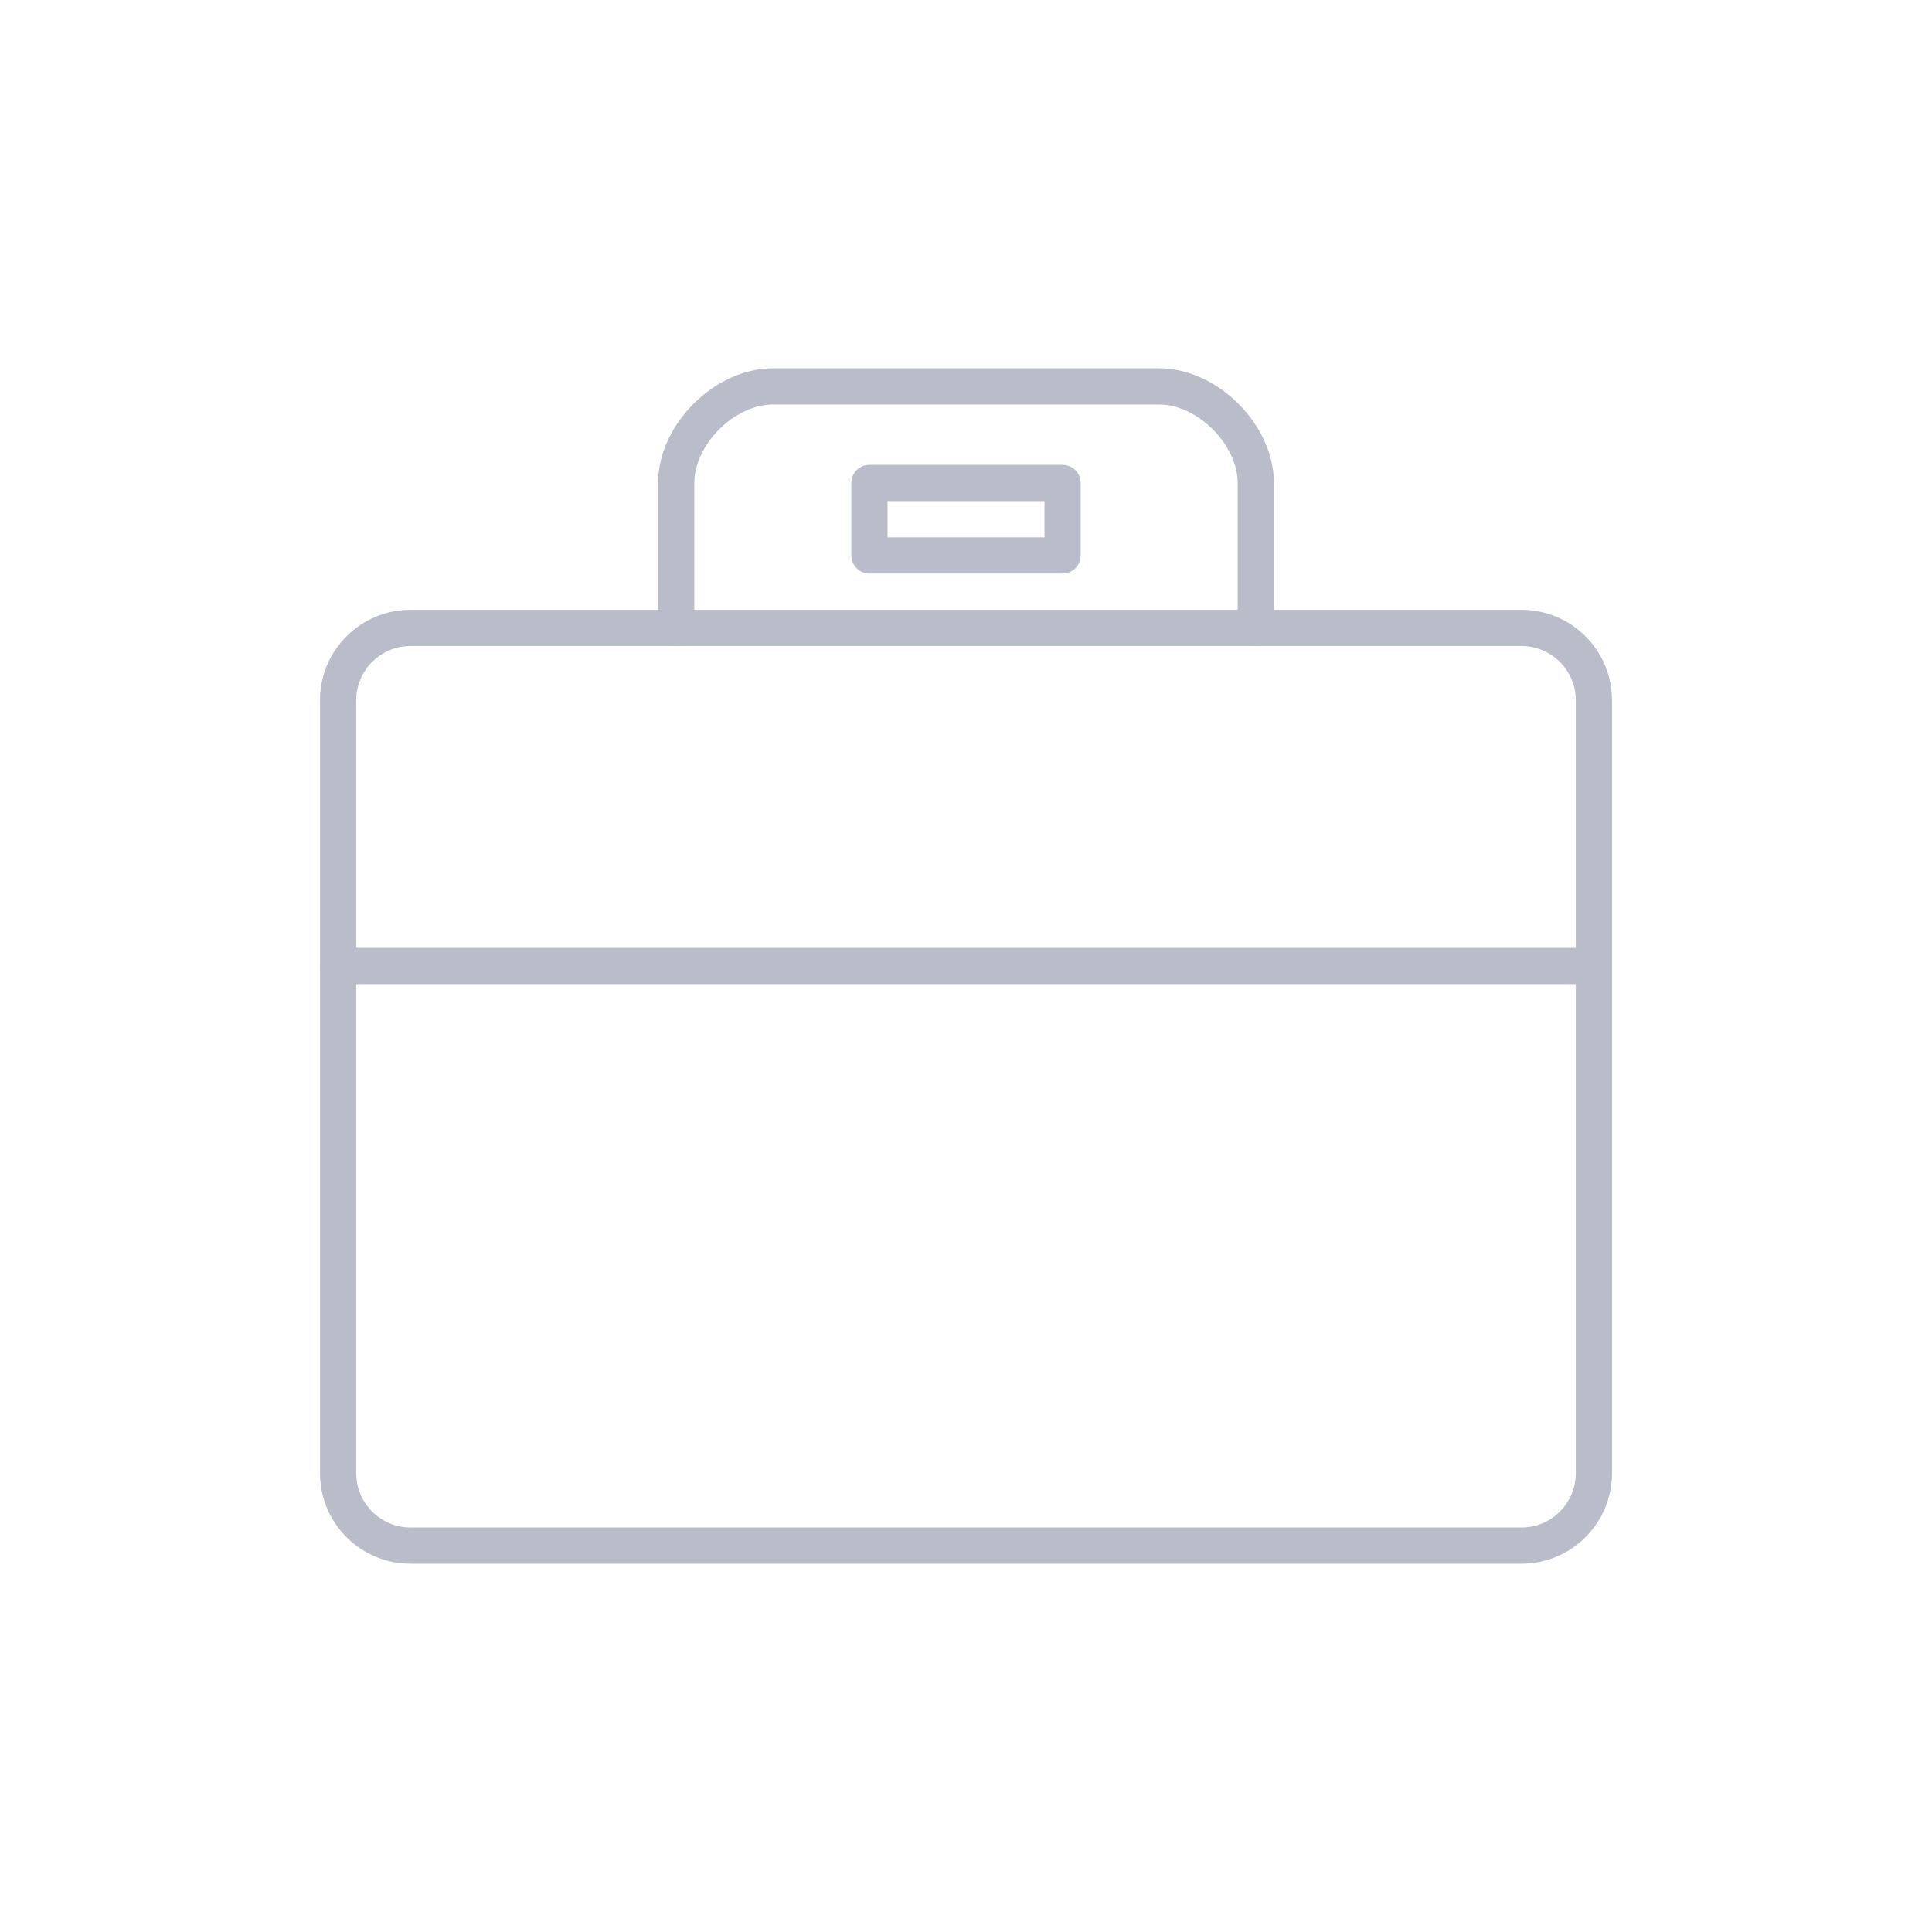
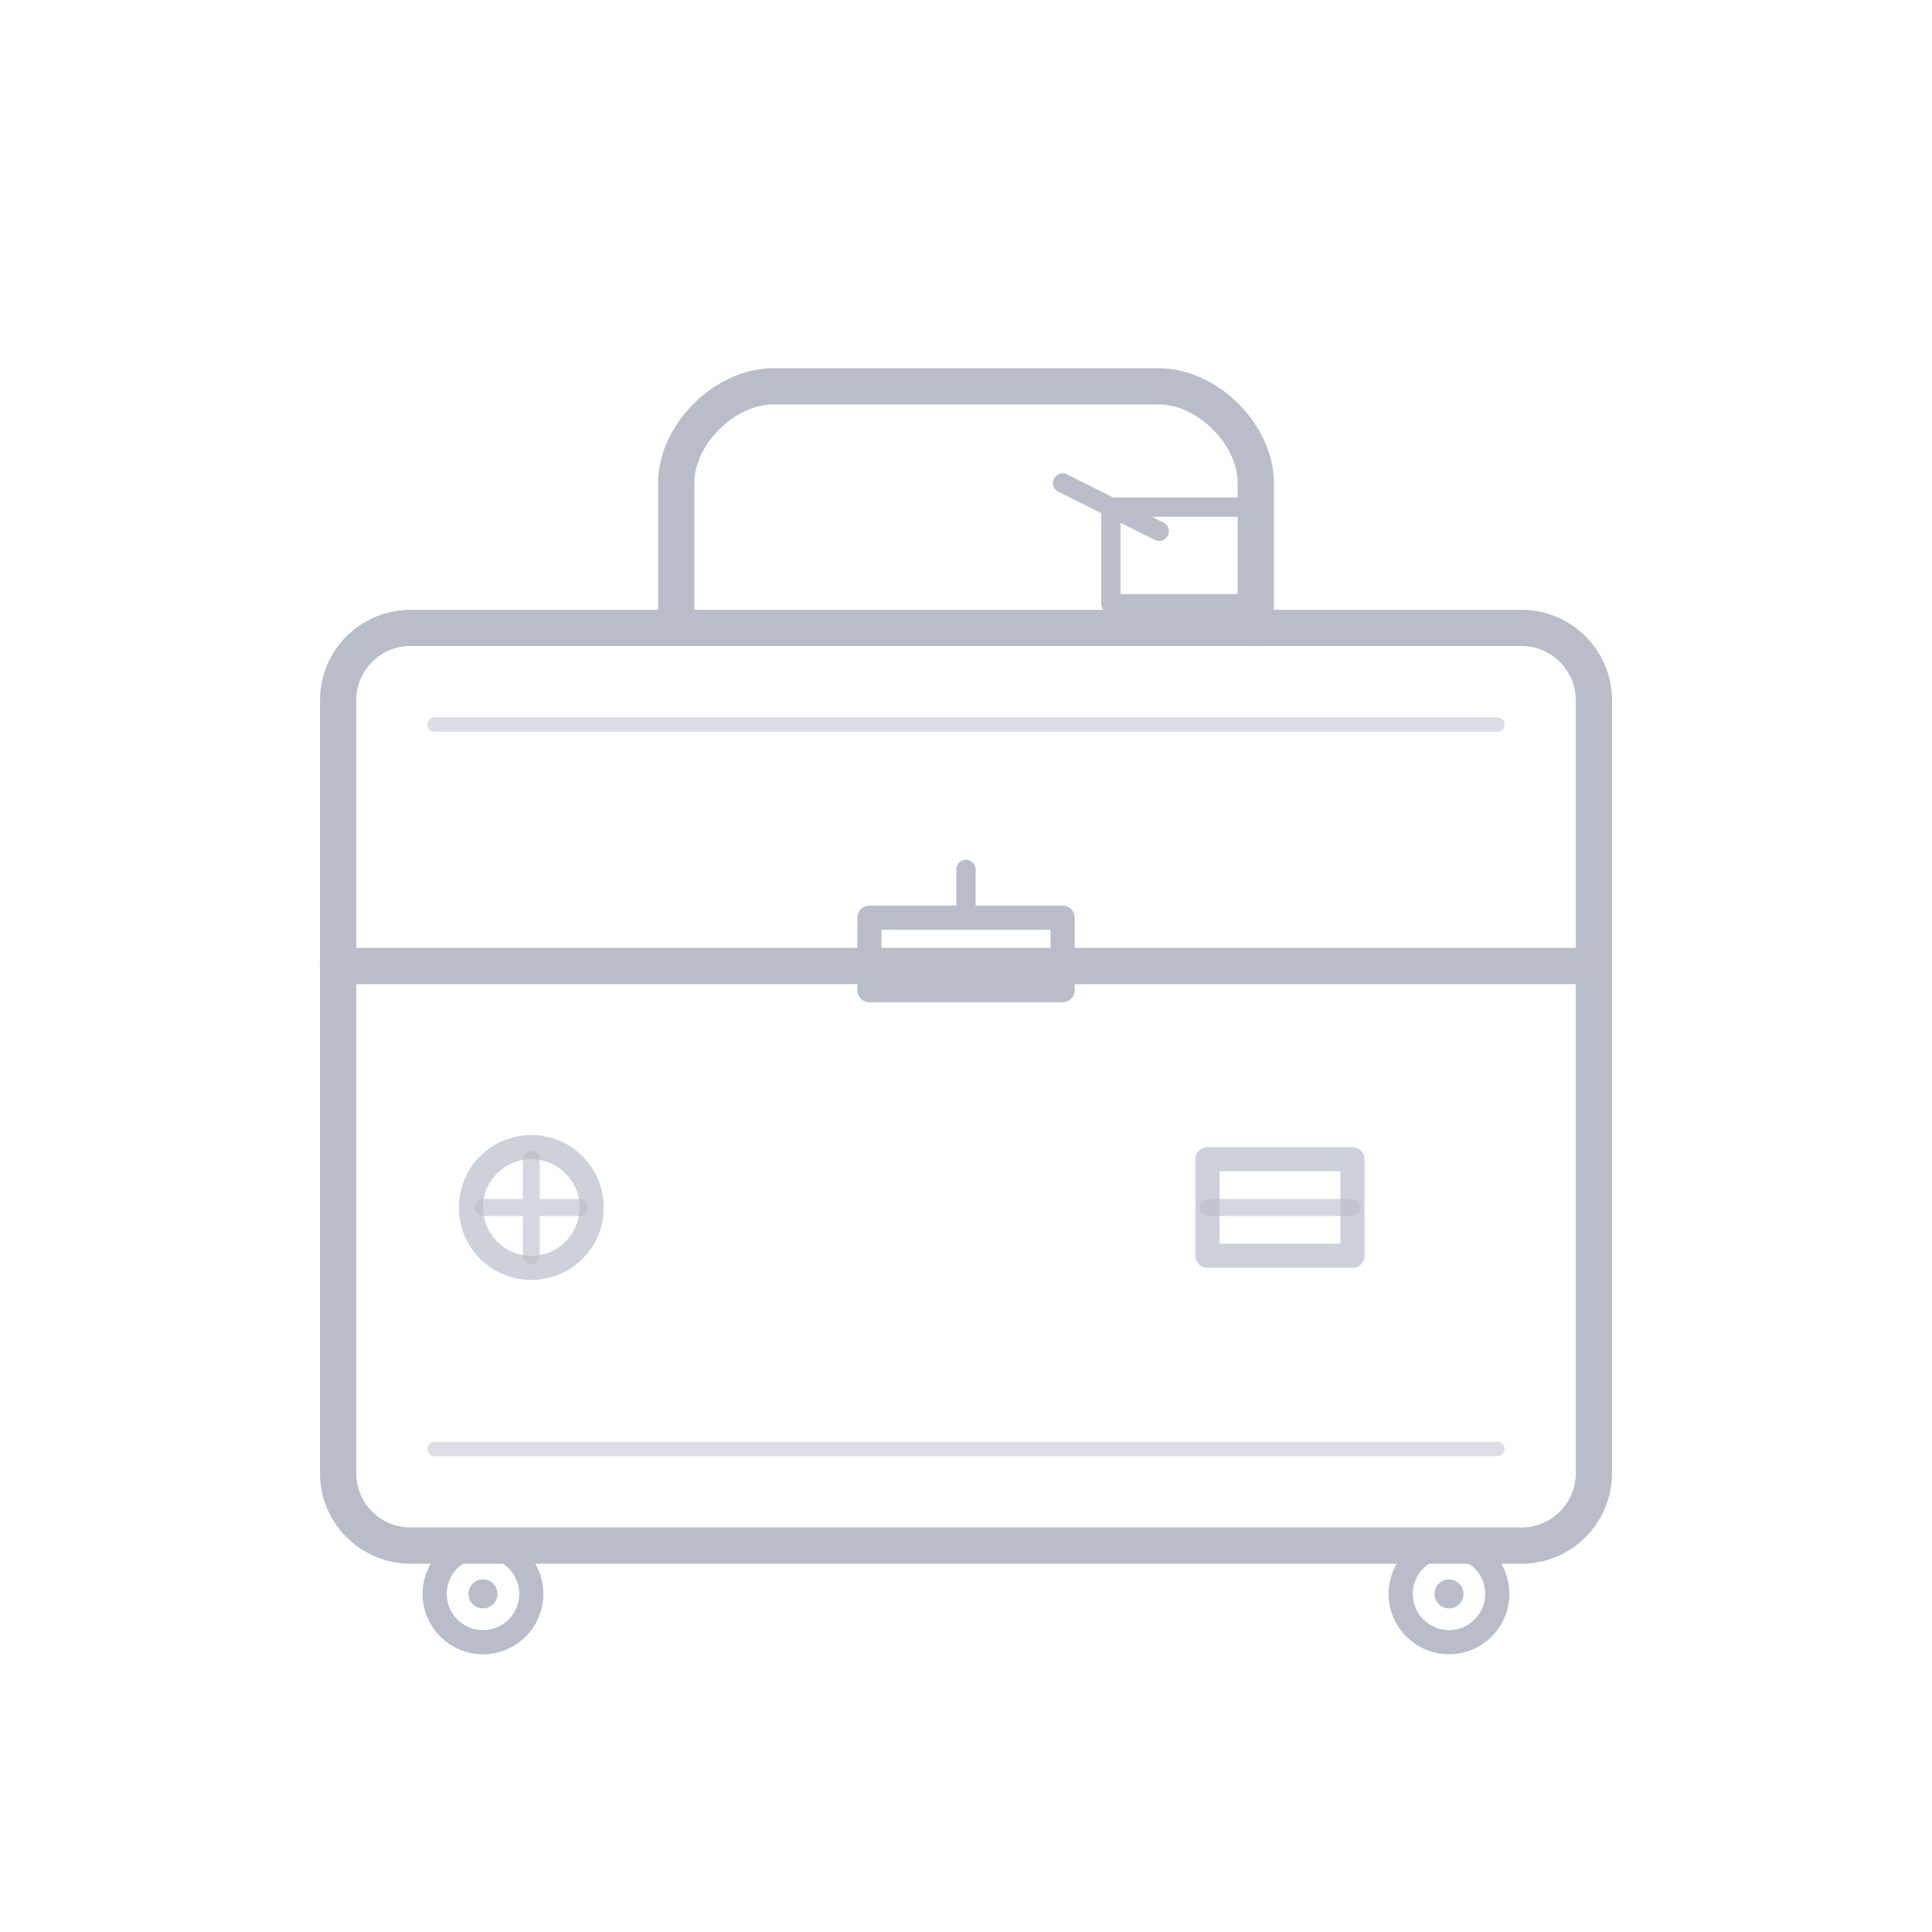
- <svg xmlns="http://www.w3.org/2000/svg" viewBox="0 0 80 80" fill="none" stroke="#B8BDC9" stroke-width="1.5" stroke-linecap="round" stroke-linejoin="round" role="img" aria-label="Travel">
-   <rect x="14" y="26" width="52" height="38" rx="3" />
-   <path d="M28 26v-6c0-2 2-4 4-4h16c2 0 4 2 4 4v6" />
-   <line x1="14" y1="40" x2="66" y2="40" />
-   <rect x="36" y="20" width="8" height="3" />
+ <svg xmlns="http://www.w3.org/2000/svg" viewBox="0 0 80 80" fill="none" stroke="#B8BDC9" stroke-linecap="round" stroke-linejoin="round" role="img" aria-label="Travel">
+   <rect x="14" y="26" width="52" height="38" rx="3" stroke-width="1.5" />
+   <path d="M28 26v-6c0-2 2-4 4-4h16c2 0 4 2 4 4v6" stroke-width="1.5" />
+   <line x1="14" y1="40" x2="66" y2="40" stroke-width="1.5" />
+   <rect x="36" y="38" width="8" height="3" stroke-width="1" />
+   <line x1="40" y1="36" x2="40" y2="38" stroke-width="0.8" />
+   <g stroke-width="0.6" opacity="0.5">
+     <line x1="18" y1="30" x2="62" y2="30" />
+     <line x1="18" y1="60" x2="62" y2="60" />
+   </g>
+   <line x1="44" y1="20" x2="48" y2="22" stroke-width="0.8" />
+   <rect x="46" y="21" width="6" height="4" stroke-width="0.8" />
+   <circle cx="22" cy="50" r="2.5" stroke-width="1" opacity="0.7" />
+   <path d="M22 48 L 22 52 M 20 50 L 24 50" stroke-width="0.7" opacity="0.6" />
+   <rect x="50" y="48" width="6" height="4" stroke-width="1" opacity="0.7" />
+   <line x1="50" y1="50" x2="56" y2="50" stroke-width="0.7" opacity="0.6" />
+   <circle cx="20" cy="66" r="2" stroke-width="1" />
+   <circle cx="60" cy="66" r="2" stroke-width="1" />
+   <circle cx="20" cy="66" r="0.6" fill="#B8BDC9" stroke="none" />
+   <circle cx="60" cy="66" r="0.6" fill="#B8BDC9" stroke="none" />
</svg>
